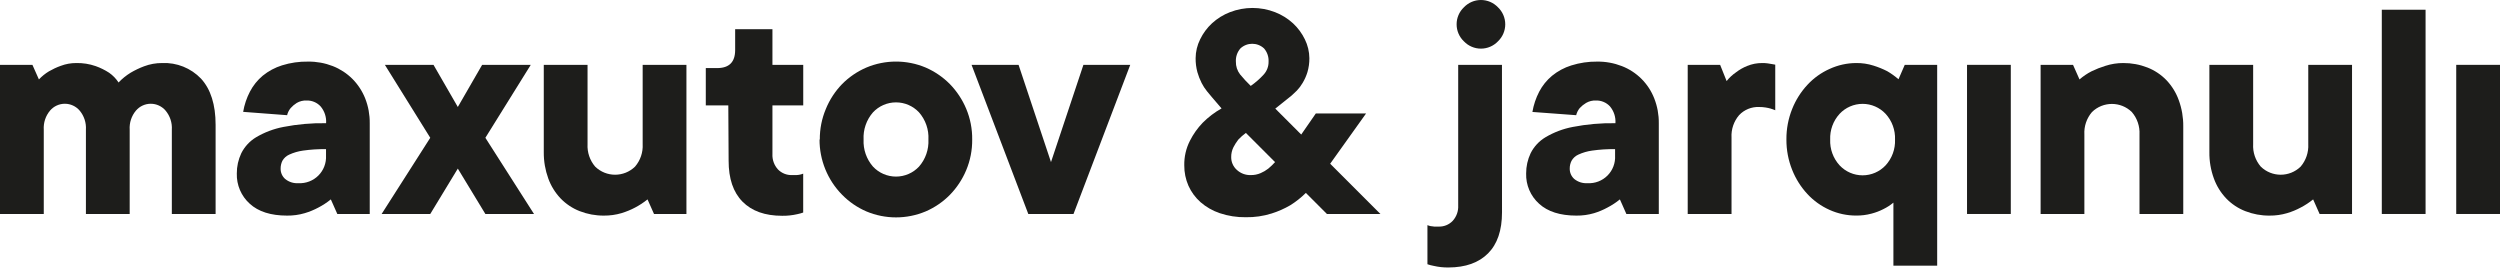
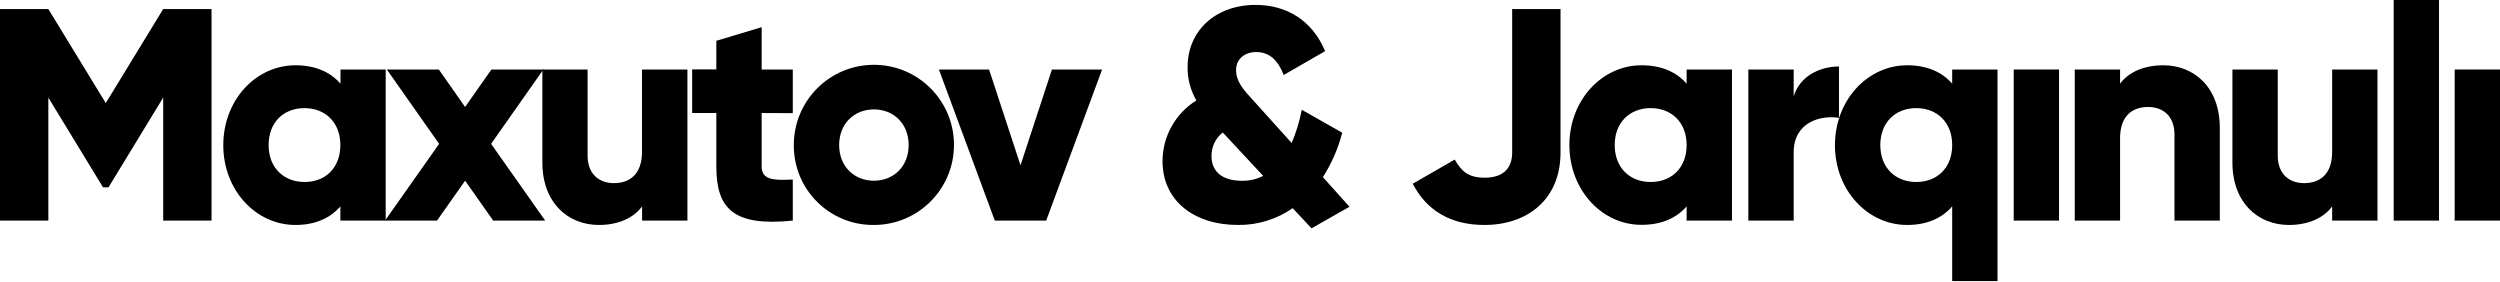
- <svg xmlns="http://www.w3.org/2000/svg" viewBox="0 0 555.19 59.4">
-   <defs>
-     <style>.cls-1{fill:#1d1d1b;}</style>
-   </defs>
+ <svg xmlns="http://www.w3.org/2000/svg" viewBox="0 0 744.56 83.7">
  <g id="Layer_2" data-name="Layer 2">
    <g id="Layer_1-2" data-name="Layer 1">
-       <path class="cls-1" d="M16.92,14a12.32,12.32,0,0,1,4.32.68,14.17,14.17,0,0,1,3,1.48,7.92,7.92,0,0,1,2.09,2.16,13.09,13.09,0,0,1,2.66-2.16A19.13,19.13,0,0,1,32,14.72,11.2,11.2,0,0,1,36,14a11.26,11.26,0,0,1,8.64,3.46Q47.88,21,47.88,27.72v19.8H38.16V28.8a6,6,0,0,0-1.4-4.25,4.32,4.32,0,0,0-6.56,0,6,6,0,0,0-1.4,4.25V47.52H19.08V28.8a6,6,0,0,0-1.4-4.25,4.32,4.32,0,0,0-6.56,0,6,6,0,0,0-1.4,4.25V47.52H0V14.4H7.2l1.44,3.24a10.58,10.58,0,0,1,2.23-1.8,15.9,15.9,0,0,1,2.63-1.22A9.59,9.59,0,0,1,16.92,14Z" />
-       <path class="cls-1" d="M68.44,13.68a14.66,14.66,0,0,1,5.47,1,12.77,12.77,0,0,1,4.35,2.84,12.93,12.93,0,0,1,2.85,4.36,14.62,14.62,0,0,1,1,5.47V47.52h-7.2l-1.44-3.24a16.22,16.22,0,0,1-2.74,1.8,15.94,15.94,0,0,1-3.06,1.26,13.36,13.36,0,0,1-3.92.54q-5.4,0-8.28-2.63a8.69,8.69,0,0,1-2.88-6.73,10.36,10.36,0,0,1,1-4.5,8.69,8.69,0,0,1,3.27-3.53,18.87,18.87,0,0,1,6.09-2.3,45.36,45.36,0,0,1,9.47-.83,5.22,5.22,0,0,0-1.23-3.74,4.06,4.06,0,0,0-3.09-1.3,4,4,0,0,0-2.2.54A6.13,6.13,0,0,0,64.55,24a3.93,3.93,0,0,0-.79,1.58L54,24.84a15.11,15.11,0,0,1,1.51-4.5,11.58,11.58,0,0,1,2.84-3.53,12.84,12.84,0,0,1,4.29-2.3A18.44,18.44,0,0,1,68.44,13.68Zm-2.16,27a5.82,5.82,0,0,0,6.12-6.12V33.12a33.29,33.29,0,0,0-5.08.32,11,11,0,0,0-3.1.9,3.3,3.3,0,0,0-1.51,1.37,3.88,3.88,0,0,0-.39,1.73,3,3,0,0,0,1,2.3A4.19,4.19,0,0,0,66.28,40.68Z" />
-       <path class="cls-1" d="M117.87,14.4,107.79,30.6l10.8,16.92h-10.8l-6.12-10.08L95.55,47.52H84.75L95.55,30.6,85.47,14.4h10.8l5.4,9.36,5.4-9.36Z" />
-       <path class="cls-1" d="M134.11,47.88a14.45,14.45,0,0,1-5.4-1,11.93,11.93,0,0,1-4.21-2.81,12.71,12.71,0,0,1-2.74-4.43,16.69,16.69,0,0,1-1-5.83V14.4h9.72V32a7.11,7.11,0,0,0,1.69,5,6.35,6.35,0,0,0,8.86,0,7.06,7.06,0,0,0,1.69-5V14.4h9.72V47.52h-7.2l-1.44-3.24A17.13,17.13,0,0,1,138,47.34,13.43,13.43,0,0,1,134.11,47.88Z" />
-       <path class="cls-1" d="M161.74,23.4h-5V15.12h2.52q4,0,4-4V6.48h8.28V14.4h6.84v9h-6.84V34.2a4.72,4.72,0,0,0,1.22,3.42,4.15,4.15,0,0,0,3.1,1.26c.38,0,.72,0,1,0s.55-.06.79-.1a4,4,0,0,0,.72-.22v8.64a9.69,9.69,0,0,1-1.3.36,14.07,14.07,0,0,1-3.38.36q-5.69,0-8.79-3.13t-3.09-9.11Z" />
-       <path class="cls-1" d="M182.06,31a17.12,17.12,0,0,1,1.34-6.8A17.36,17.36,0,0,1,187,18.68,17.09,17.09,0,0,1,192.4,15a17,17,0,0,1,13.17,0,17.21,17.21,0,0,1,5.37,3.67,17.7,17.7,0,0,1,3.63,5.48A17.11,17.11,0,0,1,215.9,31a17.11,17.11,0,0,1-1.33,6.8,17.58,17.58,0,0,1-3.63,5.48,17,17,0,0,1-5.37,3.67,17,17,0,0,1-13.17,0A16.93,16.93,0,0,1,187,43.24a17.4,17.4,0,0,1-5-12.28Zm24.12,0a8.48,8.48,0,0,0-2.09-6.05,7,7,0,0,0-10.22,0A8.52,8.52,0,0,0,191.78,31a8.52,8.52,0,0,0,2.09,6,7,7,0,0,0,10.22,0A8.48,8.48,0,0,0,206.18,31Z" />
-       <path class="cls-1" d="M226.2,14.4,233.4,36l7.2-21.6H251l-12.6,33.12H228.36L215.76,14.4Z" />
-       <path class="cls-1" d="M294.68,47.52,290,42.84a19.79,19.79,0,0,1-3.46,2.74,20.26,20.26,0,0,1-4.14,1.83,18.09,18.09,0,0,1-5.72.83,17.4,17.4,0,0,1-5.8-.9,12.64,12.64,0,0,1-4.28-2.45,10.82,10.82,0,0,1-2.67-3.63,11.07,11.07,0,0,1-.93-4.54,11.5,11.5,0,0,1,1.26-5.47,16.36,16.36,0,0,1,2.84-4,19,19,0,0,1,4.18-3.17l-2.16-2.52c-.29-.34-.65-.77-1.08-1.3a10.51,10.51,0,0,1-1.19-1.83,13.93,13.93,0,0,1-.94-2.41,11.38,11.38,0,0,1-.39-3.1,9.51,9.51,0,0,1,1-4.18,11.89,11.89,0,0,1,2.63-3.56,12.63,12.63,0,0,1,4-2.48,13.87,13.87,0,0,1,10,0,12.71,12.71,0,0,1,4,2.48,12.06,12.06,0,0,1,2.63,3.56,9.65,9.65,0,0,1,1,4.18,10.6,10.6,0,0,1-.43,3.1,10.84,10.84,0,0,1-1.05,2.37A9.12,9.12,0,0,1,288,20.12c-.46.46-.86.83-1.19,1.12l-3.6,2.88,5.76,5.76,3.24-4.68h11.16L295.4,36.36l11.16,11.16Zm-16.92-8.64a5.28,5.28,0,0,0,2.19-.43,7.57,7.57,0,0,0,1.7-1A14.53,14.53,0,0,0,283.16,36l-6.48-6.48A12.19,12.19,0,0,0,275,31a11.19,11.19,0,0,0-1.08,1.69,4.78,4.78,0,0,0-.5,2.2,3.73,3.73,0,0,0,1.22,2.81A4.34,4.34,0,0,0,277.76,38.88Zm0-19.8a17.32,17.32,0,0,0,2.91-2.56,4.14,4.14,0,0,0,1.05-2.84,4.17,4.17,0,0,0-1-2.92,3.85,3.85,0,0,0-5.26,0,4.12,4.12,0,0,0-1,2.92,4.47,4.47,0,0,0,.93,2.84A29.46,29.46,0,0,0,277.76,19.08Z" />
-       <path class="cls-1" d="M333.56,47.16q0,6-3.1,9.11t-8.78,3.13a13.69,13.69,0,0,1-3.31-.36,8.68,8.68,0,0,1-1.37-.36V50a4,4,0,0,0,.72.22c.24,0,.5.08.79.1a10,10,0,0,0,1,0,4.12,4.12,0,0,0,3.09-1.26,4.69,4.69,0,0,0,1.23-3.42V14.4h9.72ZM323.48,5.4a5.18,5.18,0,0,1,1.62-3.78,5.22,5.22,0,0,1,7.56,0,5.22,5.22,0,0,1,0,7.56,5.22,5.22,0,0,1-7.56,0A5.18,5.18,0,0,1,323.48,5.4Z" />
-       <path class="cls-1" d="M354.71,13.68a14.62,14.62,0,0,1,5.47,1,12.6,12.6,0,0,1,7.2,7.2,14.62,14.62,0,0,1,1,5.47V47.52h-7.2l-1.44-3.24a16.22,16.22,0,0,1-2.74,1.8A15.67,15.67,0,0,1,354,47.34a13.32,13.32,0,0,1-3.92.54q-5.4,0-8.28-2.63a8.69,8.69,0,0,1-2.88-6.73,10.36,10.36,0,0,1,1-4.5,8.65,8.65,0,0,1,3.28-3.53,18.71,18.71,0,0,1,6.08-2.3,45.43,45.43,0,0,1,9.47-.83,5.26,5.26,0,0,0-1.22-3.74,4.07,4.07,0,0,0-3.1-1.3,4,4,0,0,0-2.2.54A6.38,6.38,0,0,0,350.82,24a4.06,4.06,0,0,0-.79,1.58l-9.72-.72a15.4,15.4,0,0,1,1.51-4.5,11.61,11.61,0,0,1,2.85-3.53,12.79,12.79,0,0,1,4.28-2.3A18.49,18.49,0,0,1,354.71,13.68Zm-2.16,27a5.8,5.8,0,0,0,6.12-6.12V33.12a33.39,33.39,0,0,0-5.08.32,10.84,10.84,0,0,0-3.09.9A3.25,3.25,0,0,0,349,35.71a3.76,3.76,0,0,0-.4,1.73,3,3,0,0,0,1,2.3A4.2,4.2,0,0,0,352.55,40.68Z" />
-       <path class="cls-1" d="M391.36,14a8.61,8.61,0,0,1,1.18.07c.37.05.66.1.91.15l.79.14V24.48l-1-.36a9.52,9.52,0,0,0-1.15-.25,9,9,0,0,0-1.44-.11,5.8,5.8,0,0,0-4.43,1.8,7.06,7.06,0,0,0-1.69,5V47.52H374.8V14.4H382l1.44,3.6a9.73,9.73,0,0,1,2.09-1.94A10.35,10.35,0,0,1,388,14.65,8.63,8.63,0,0,1,391.36,14Z" />
-       <path class="cls-1" d="M412.2,14a12.09,12.09,0,0,1,3.89.58,19.66,19.66,0,0,1,3,1.22,16.4,16.4,0,0,1,2.52,1.8L423,14.4h7.2V59h-9.72V45a11,11,0,0,1-2.23,1.44,12.92,12.92,0,0,1-2.63,1,12.61,12.61,0,0,1-3.42.43,14.25,14.25,0,0,1-5.9-1.26,15.13,15.13,0,0,1-4.93-3.53A17.24,17.24,0,0,1,398,37.73,17.78,17.78,0,0,1,396.72,31,17.81,17.81,0,0,1,398,24.19a17.24,17.24,0,0,1,3.39-5.36,15.13,15.13,0,0,1,4.93-3.53A14.25,14.25,0,0,1,412.2,14ZM406.44,31a8,8,0,0,0,2.09,5.72,7,7,0,0,0,10.22,0A8,8,0,0,0,420.84,31a8,8,0,0,0-2.09-5.72,7,7,0,0,0-10.22,0A8,8,0,0,0,406.44,31Z" />
-       <path class="cls-1" d="M446.55,47.52h-9.72V14.4h9.72Z" />
-       <path class="cls-1" d="M471.51,14a14.53,14.53,0,0,1,5.4,1,11.93,11.93,0,0,1,4.21,2.81,12.69,12.69,0,0,1,2.73,4.43,16.46,16.46,0,0,1,1,5.83V47.52h-9.72V29.88a7.07,7.07,0,0,0-1.7-5,6.34,6.34,0,0,0-8.85,0,7.06,7.06,0,0,0-1.69,5V47.52h-9.72V14.4h7.2l1.44,3.24a13.46,13.46,0,0,1,2.66-1.8,21.56,21.56,0,0,1,3.1-1.22A12.76,12.76,0,0,1,471.51,14Z" />
-       <path class="cls-1" d="M504,47.88a14.45,14.45,0,0,1-5.4-1,11.84,11.84,0,0,1-4.21-2.81,12.71,12.71,0,0,1-2.74-4.43,16.47,16.47,0,0,1-1-5.83V14.4h9.72V32a7.06,7.06,0,0,0,1.69,5,6.35,6.35,0,0,0,8.86,0,7.11,7.11,0,0,0,1.69-5V14.4h9.72V47.52h-7.2l-1.44-3.24a16.22,16.22,0,0,1-2.74,1.8,15.67,15.67,0,0,1-3.06,1.26A13.32,13.32,0,0,1,504,47.88Z" />
-       <path class="cls-1" d="M538.66,47.52h-9.72V2.16h9.72Z" />
-       <path class="cls-1" d="M555.19,47.52h-9.72V14.4h9.72Z" />
+       <path d="M63,65.7H48.6V29.07L32.31,55.8H30.69L14.4,29.07V65.7H0V2.7H14.4l17.1,28,17.1-28H63Z" />
+       <path d="M114.87,20.7v45h-13.5V61.47C98.4,64.89,94,67,88,67c-11.79,0-21.5-10.35-21.5-23.76S76.17,19.44,88,19.44c6,0,10.44,2.07,13.41,5.49V20.7Zm-13.5,22.5c0-6.75-4.5-11-10.71-11S80,36.45,80,43.2s4.5,11,10.71,11S101.37,50,101.37,43.2Z" />
+       <path d="M146.89,65.7l-8.37-11.88L130.15,65.7H114.67l16.11-22.86L115.21,20.7h15.48l7.83,11.16,7.83-11.16h15.48L146.26,42.84,162.37,65.7Z" />
+       <path d="M204.73,20.7v45h-13.5V61.47C188.8,64.8,184.3,67,178.36,67c-9.09,0-16.83-6.48-16.83-18.63V20.7H175V46.35c0,5.58,3.51,8.19,7.83,8.19,4.95,0,8.37-2.88,8.37-9.27V20.7Z" />
+       <path d="M226.84,33.66V49.59c0,3.87,3.33,4.23,9.27,3.87V65.7c-17.64,1.8-22.77-3.51-22.77-16.11V33.66h-7.2v-13h7.2V12.15l13.5-4.05V20.7h9.27v13Z" />
+       <path d="M236.42,43.2A23.85,23.85,0,1,1,260.27,67,23.59,23.59,0,0,1,236.42,43.2Zm34.2,0c0-6.39-4.5-10.62-10.35-10.62s-10.35,4.23-10.35,10.62,4.5,10.62,10.35,10.62S270.62,49.59,270.62,43.2Z" />
+       <path d="M328.23,20.7l-16.65,45h-15.3l-16.65-45h14.94l9.36,28.53,9.36-28.53Z" />
+       <path d="M390.6,68,385,62A28,28,0,0,1,368.73,67c-13,0-22.5-7.11-22.5-19a21.33,21.33,0,0,1,10.08-18.09,19.13,19.13,0,0,1-2.61-10c0-10.62,8.19-18.45,20.25-18.45,9.09,0,16.83,4.5,20.7,13.77l-12.33,7.11c-1.62-4.23-4.14-6.84-8.19-6.84-3.6,0-6,2.25-6,5.31,0,3.51,2.16,5.85,4.95,8.91l11.61,12.87a47.53,47.53,0,0,0,3-9.9l12.06,6.84a46.21,46.21,0,0,1-5.76,13.23l7.92,8.82ZM376.2,52.38,364.68,40l-.54-.54a8.87,8.87,0,0,0-3.33,7c0,4.23,2.7,7.38,9.09,7.38A13.26,13.26,0,0,0,376.2,52.38Z" />
+       <path d="M420.75,54.72l12.51-7.2c2,3.51,4.05,5.4,8.91,5.4,6.3,0,8.19-3.6,8.19-7.47V2.7h14.4V45.45C464.76,59.31,455,67,442.08,67,432.09,67,424.89,62.73,420.75,54.72Z" />
+       <path d="M515.82,20.7v45h-13.5V61.47c-3,3.42-7.38,5.49-13.41,5.49C477.12,67,467.4,56.61,467.4,43.2s9.72-23.76,21.51-23.76c6,0,10.44,2.07,13.41,5.49V20.7Zm-13.5,22.5c0-6.75-4.5-11-10.71-11s-10.71,4.23-10.71,11,4.5,11,10.71,11S502.32,50,502.32,43.2Z" />
+       <path d="M547.69,19.8V35.1c-5.57-.9-13.49,1.35-13.49,10.26V65.7H520.7v-45h13.5v8C536,22.68,542,19.8,547.69,19.8Z" />
+       <path d="M594.91,20.7v63h-13.5V61.47C578.44,64.89,574,67,568,67c-11.79,0-21.51-10.35-21.51-23.76S556.21,19.44,568,19.44c6,0,10.44,2.07,13.41,5.49V20.7Zm-13.5,22.5c0-6.75-4.5-11-10.71-11S560,36.45,560,43.2s4.5,11,10.71,11S581.41,50,581.41,43.2Z" />
+       <path d="M599.73,20.7h13.5v45h-13.5Z" />
+       <path d="M661.11,38.07V65.7h-13.5V40.05c0-5.58-3.51-8.19-7.83-8.19-4.95,0-8.37,2.88-8.37,9.27V65.7h-13.5v-45h13.5v4.23c2.43-3.33,6.93-5.49,12.87-5.49C653.37,19.44,661.11,25.92,661.11,38.07Z" />
+       <path d="M708.07,20.7v45h-13.5V61.47C692.14,64.8,687.64,67,681.7,67c-9.09,0-16.83-6.48-16.83-18.63V20.7h13.5V46.35c0,5.58,3.51,8.19,7.83,8.19,4.95,0,8.37-2.88,8.37-9.27V20.7Z" />
+       <path d="M712.9,0h13.5V65.7H712.9Z" />
+       <path d="M731.06,20.7h13.5v45h-13.5Z" />
    </g>
  </g>
</svg>
